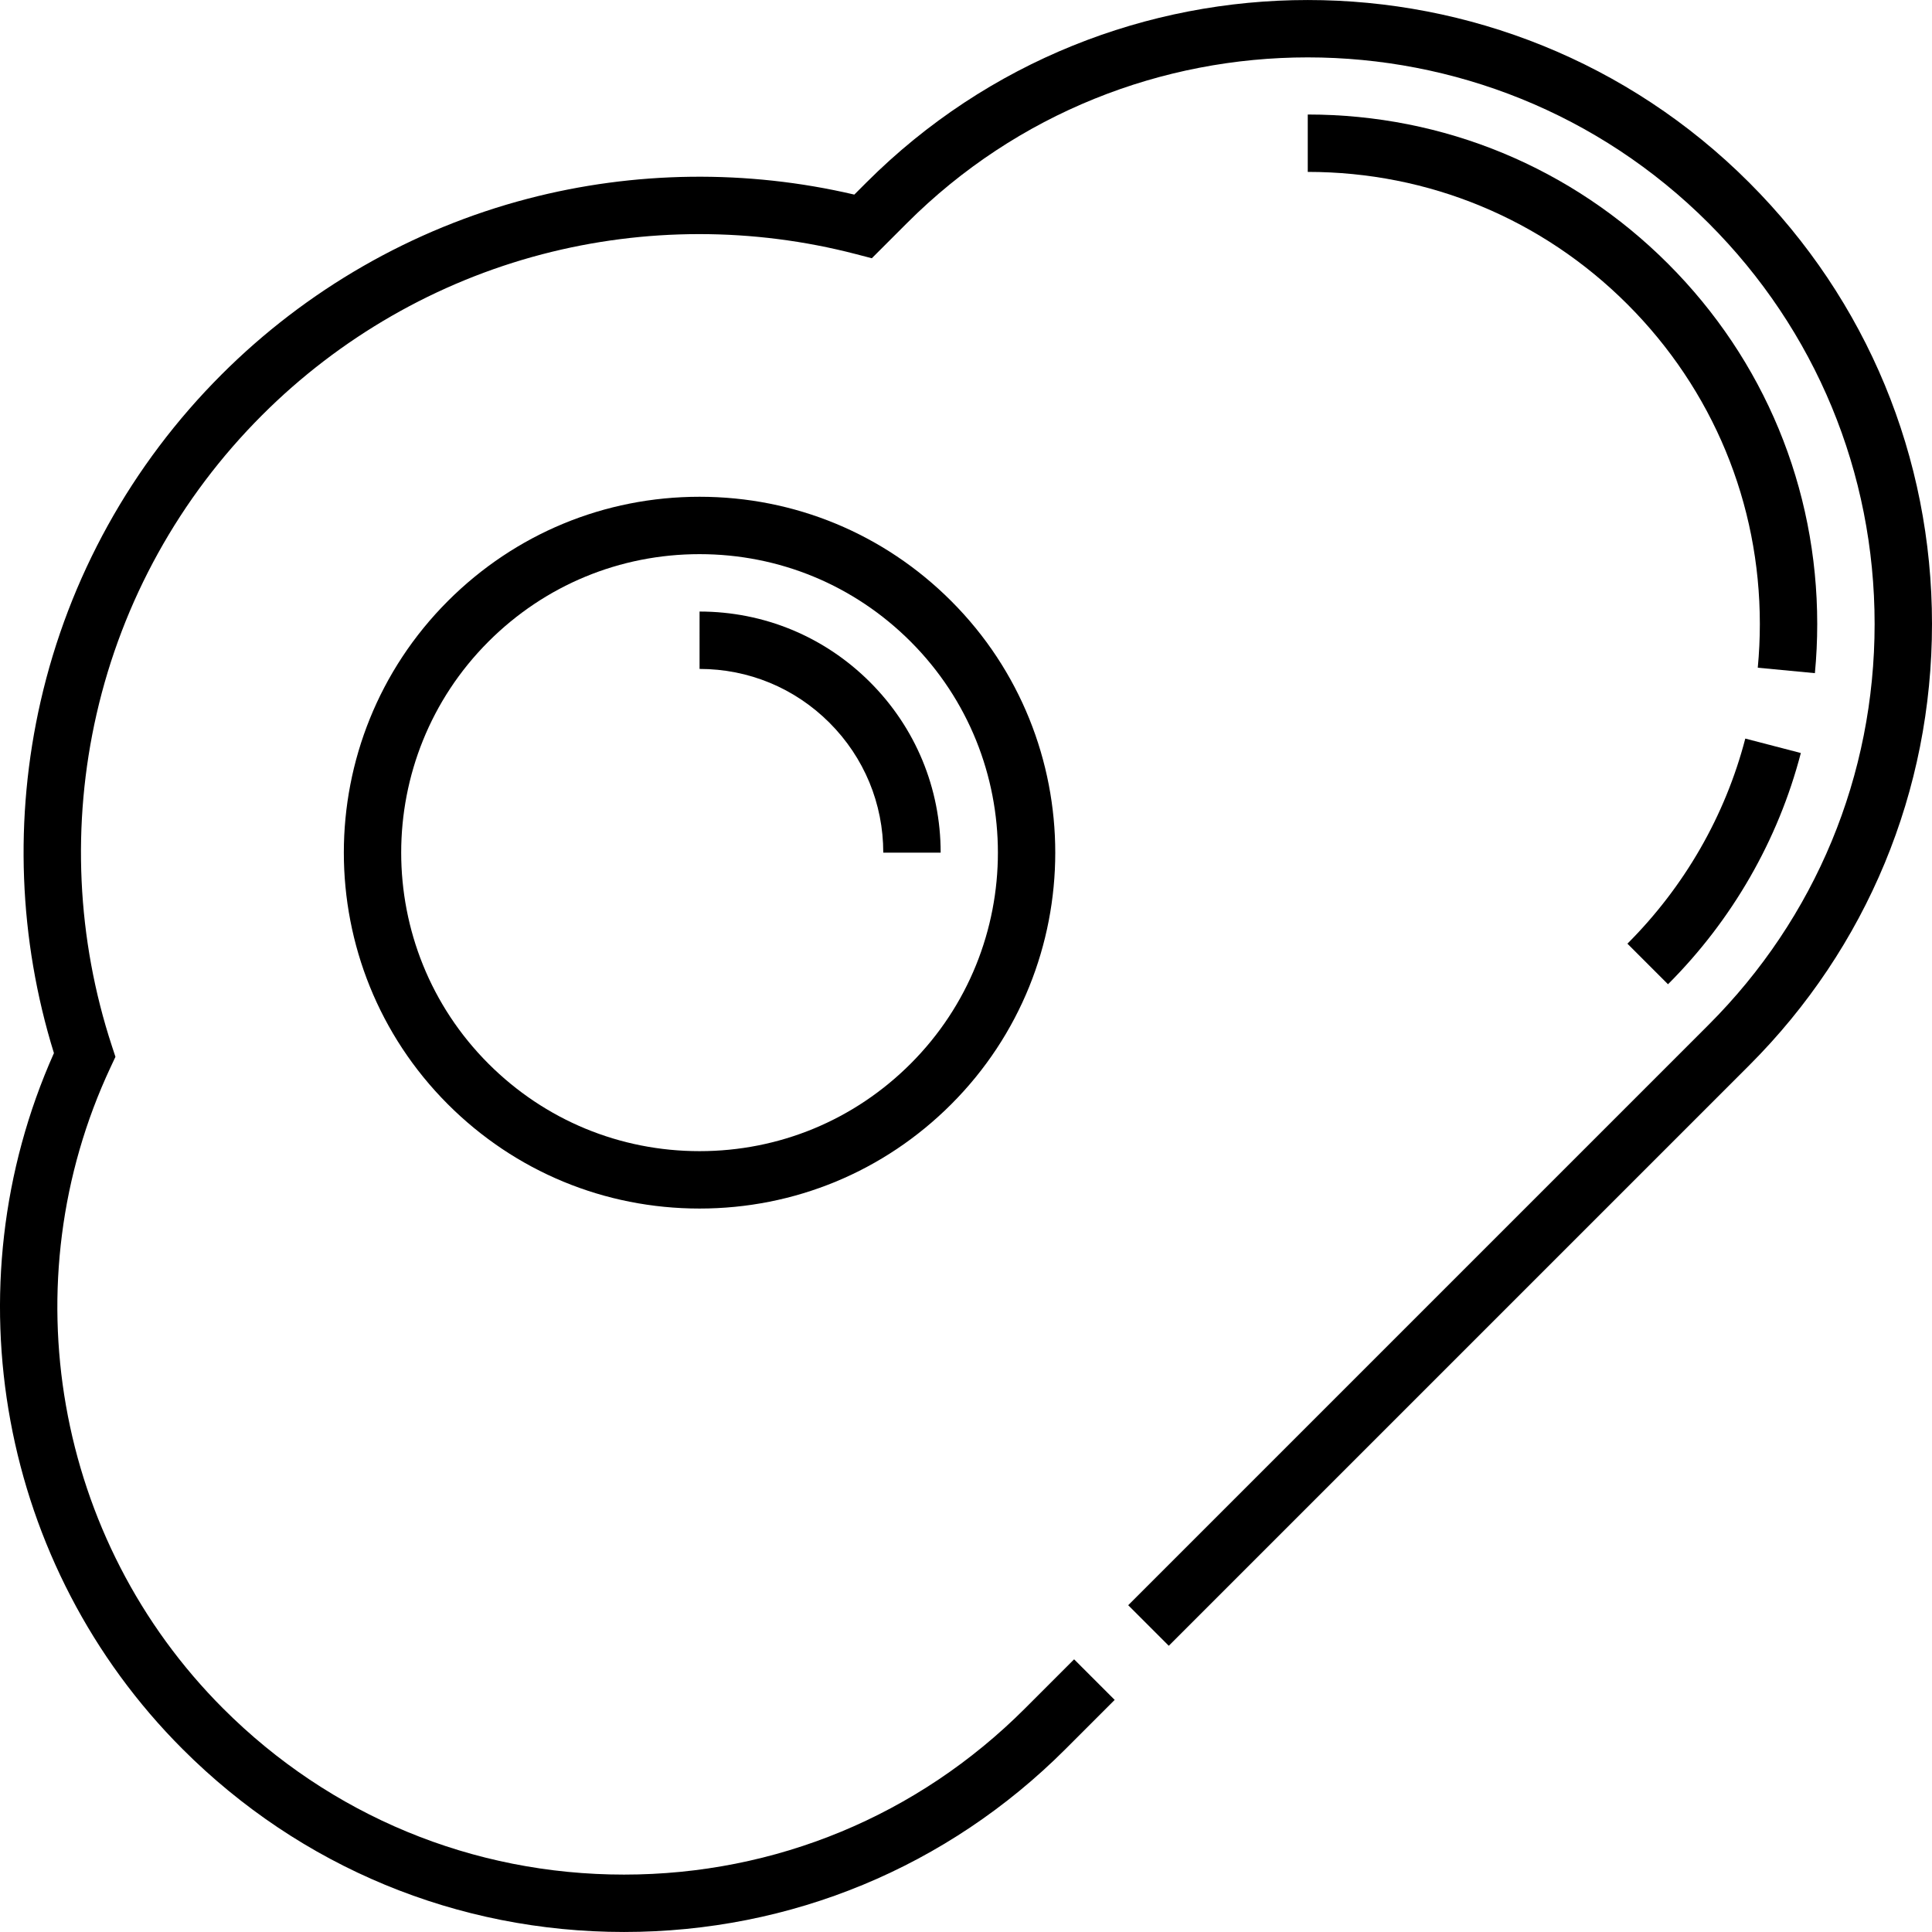
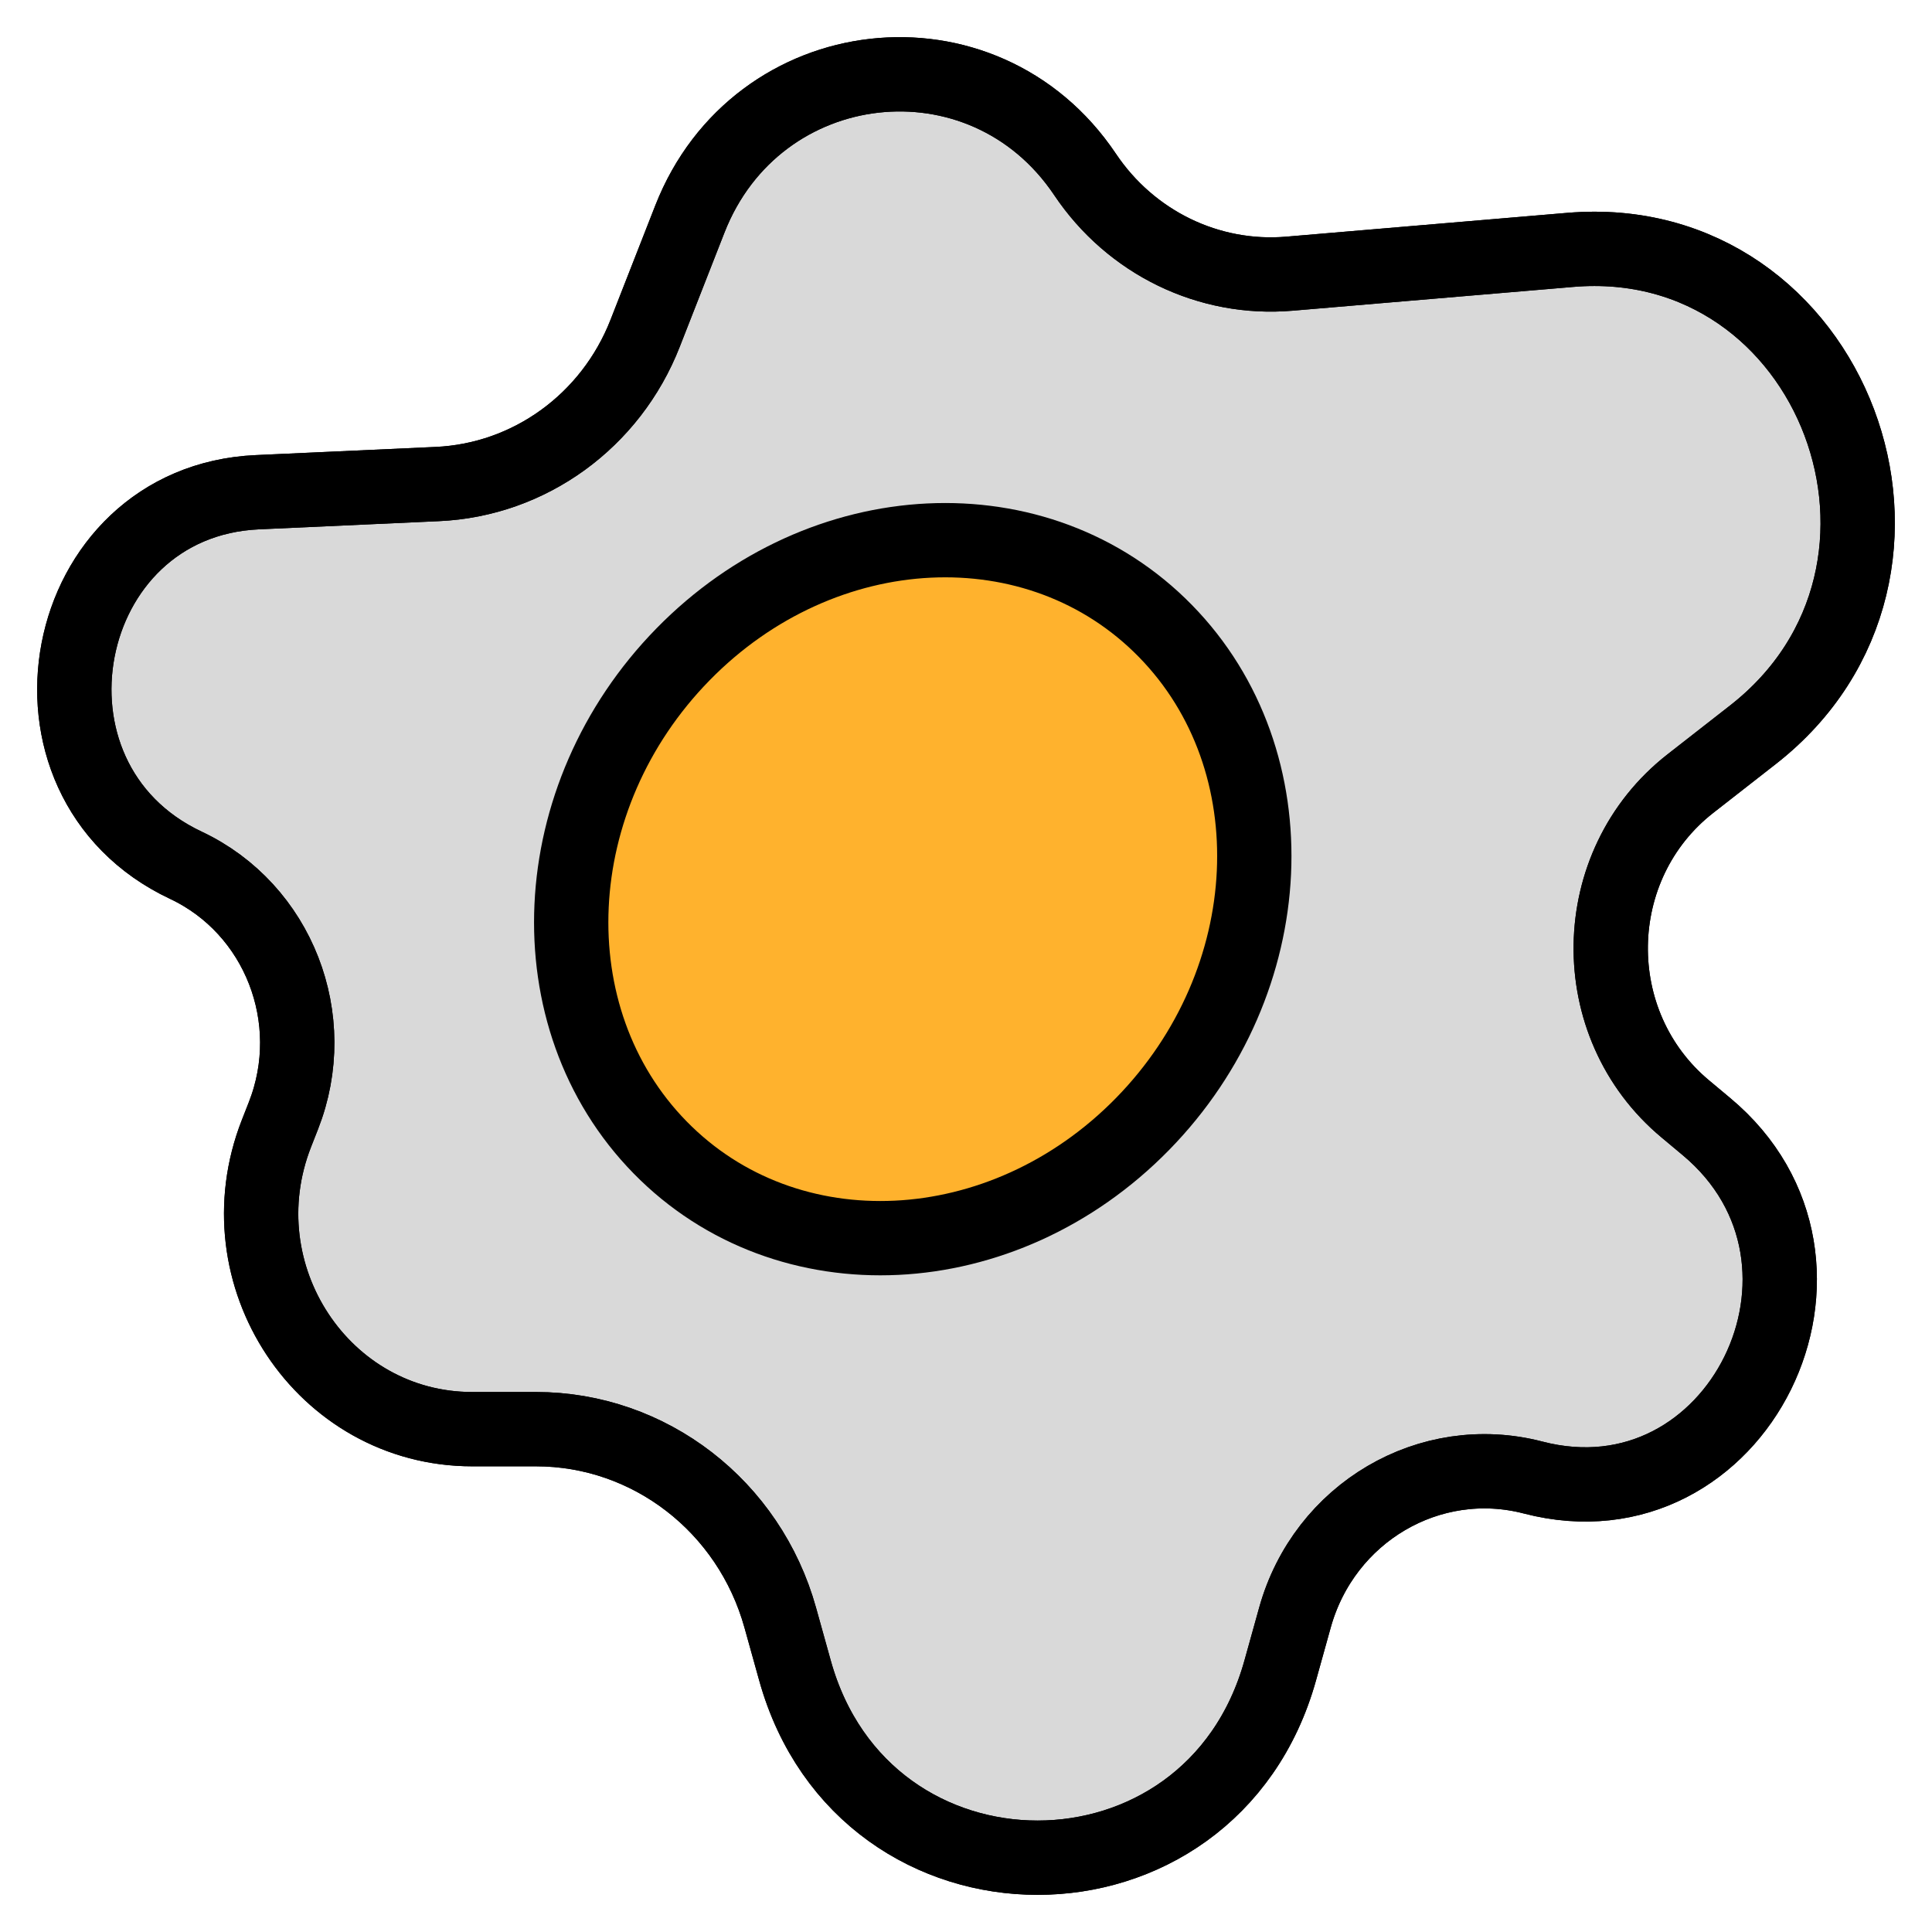
- <svg xmlns="http://www.w3.org/2000/svg" fill="#000000" height="800px" width="800px" version="1.1" id="Layer_1" viewBox="0 0 511.998 511.998" xml:space="preserve">
-   <g>
-     <g>
-       <path d="M463.547,48.382c-64.504-64.501-169.459-64.5-233.963,0.003l-3.183,3.184c-28.447-6.662-58.27-6.296-86.543,1.093    c-30.606,8-58.671,24.117-81.159,46.608c-23.875,23.874-40.449,53.81-47.931,86.574c-7.052,30.876-5.827,63.049,3.524,93.24    c-27.814,62.3-14.291,136.065,34.103,184.452c31.242,31.248,72.786,48.457,116.977,48.456c44.189,0,85.732-17.206,116.976-48.449    l13.054-13.054l-10.754-10.754l-13.053,13.054c-28.373,28.371-66.097,43.996-106.223,43.996    c-40.128,0.001-77.852-15.626-106.223-44.001C14.557,408.196,2.567,339.885,29.314,282.798l1.28-2.73l-0.941-2.865    c-9.315-28.391-10.72-58.812-4.06-87.973c6.844-29.97,22.01-57.359,43.859-79.207c20.581-20.583,46.256-35.33,74.251-42.646    c27.176-7.104,55.92-7.117,83.125-0.036l4.214,1.096l9.295-9.295C298.91,0.565,394.219,0.565,452.792,59.138    c28.373,28.372,43.999,66.097,43.999,106.225c0,40.128-15.627,77.854-44.002,106.227L298.985,425.394l10.754,10.754    l153.802-153.803c31.247-31.246,48.455-72.792,48.456-116.982C512,121.172,494.791,79.628,463.547,48.382z" />
-     </g>
-   </g>
-   <g>
-     <g>
-       <path d="M252.077,159.273c-17.815-17.814-41.499-27.625-66.689-27.625c-25.189,0-48.873,9.81-66.687,27.621    c-36.773,36.774-36.774,96.61-0.003,133.383c17.816,17.813,41.5,27.624,66.688,27.624c25.191,0,48.876-9.812,66.692-27.629    C288.847,255.874,288.847,196.043,252.077,159.273z M241.324,281.893c-14.943,14.943-34.809,23.174-55.938,23.174    c-21.127,0-40.993-8.229-55.935-23.169c-30.842-30.844-30.841-81.031,0.002-111.875c14.942-14.939,34.807-23.168,55.934-23.168    c21.128,0,40.994,8.229,55.936,23.171C272.164,200.867,272.164,251.05,241.324,281.893z" />
-     </g>
-   </g>
-   <g>
-     <g>
-       <path d="M230.569,180.78c-12.067-12.066-28.112-18.713-45.178-18.715l-0.002,15.208c13.005,0.002,25.231,5.066,34.426,14.261    c9.196,9.196,14.26,21.422,14.26,34.43h15.208C249.283,208.893,242.638,192.847,230.569,180.78z" />
-     </g>
-   </g>
-   <g>
-     <g>
-       <path d="M462.518,195.73c-5.313,20.436-16.113,39.23-31.236,54.352l10.754,10.754c17.035-17.036,29.208-38.226,35.202-61.28    L462.518,195.73z" />
-     </g>
-   </g>
-   <g>
-     <g>
-       <path d="M442.039,69.889c-25.5-25.499-59.407-39.543-95.471-39.543v15.208c32.003,0,62.089,12.461,84.718,35.088    c22.628,22.629,35.089,52.715,35.089,84.719c0,3.864-0.186,7.762-0.549,11.589l15.139,1.442c0.41-4.304,0.617-8.688,0.617-13.03    C481.583,129.297,467.539,95.39,442.039,69.889z" />
-     </g>
-   </g>
+ <svg xmlns="http://www.w3.org/2000/svg" width="26" height="26" viewBox="0 0 26 26" fill="none">
+   <path d="M9.284 2.948C10.184 0.649 13.231 0.304 14.602 2.347C15.218 3.266 16.268 3.776 17.354 3.683L21.129 3.363C24.679 3.062 26.42 7.679 23.589 9.889L22.749 10.545C21.347 11.64 21.314 13.786 22.682 14.925L22.962 15.159C25.163 16.992 23.384 20.6 20.632 19.884C19.241 19.522 17.82 20.357 17.427 21.768L17.229 22.479C16.294 25.841 11.632 25.84 10.698 22.479L10.501 21.772C10.084 20.27 8.741 19.233 7.213 19.233H6.356C4.346 19.233 2.973 17.158 3.721 15.252L3.814 15.015C4.326 13.713 3.748 12.231 2.501 11.644C0.048 10.489 0.766 6.746 3.465 6.624L5.885 6.514C7.127 6.458 8.221 5.664 8.682 4.485L9.284 2.948Z" fill="#D9D9D9" />
+   <path d="M9.284 2.948C10.184 0.649 13.231 0.304 14.602 2.347C15.218 3.266 16.268 3.776 17.354 3.683L21.129 3.363C24.679 3.062 26.42 7.679 23.589 9.889L22.749 10.545C21.347 11.64 21.314 13.786 22.682 14.925L22.962 15.159C25.163 16.992 23.384 20.6 20.632 19.884C19.241 19.522 17.82 20.357 17.427 21.768L17.229 22.479C16.294 25.841 11.632 25.84 10.698 22.479L10.501 21.772C10.084 20.27 8.741 19.233 7.213 19.233H6.356C4.346 19.233 2.973 17.158 3.721 15.252L3.814 15.015C4.326 13.713 3.748 12.231 2.501 11.644C0.048 10.489 0.766 6.746 3.465 6.624L5.885 6.514C7.127 6.458 8.221 5.664 8.682 4.485L9.284 2.948Z" fill="#D9D9D9" />
+   <path d="M15.376 15.126C13.498 17.045 10.591 17.186 8.883 15.441C7.175 13.696 7.313 10.726 9.191 8.807C11.069 6.887 13.976 6.746 15.684 8.492C17.392 10.237 17.254 13.207 15.376 15.126Z" fill="#FFB22D" />
+   <path d="M9.284 2.948C10.184 0.649 13.231 0.304 14.602 2.347C15.218 3.266 16.268 3.776 17.354 3.683L21.129 3.363C24.679 3.062 26.42 7.679 23.589 9.889L22.749 10.545C21.347 11.64 21.314 13.786 22.682 14.925L22.962 15.159C25.163 16.992 23.384 20.6 20.632 19.884C19.241 19.522 17.82 20.357 17.427 21.768L17.229 22.479C16.294 25.841 11.632 25.84 10.698 22.479L10.501 21.772C10.084 20.27 8.741 19.233 7.213 19.233H6.356C4.346 19.233 2.973 17.158 3.721 15.252L3.814 15.015C4.326 13.713 3.748 12.231 2.501 11.644C0.048 10.489 0.766 6.746 3.465 6.624L5.885 6.514C7.127 6.458 8.221 5.664 8.682 4.485L9.284 2.948Z" stroke="black" />
+   <path d="M9.284 2.948C10.184 0.649 13.231 0.304 14.602 2.347C15.218 3.266 16.268 3.776 17.354 3.683L21.129 3.363C24.679 3.062 26.42 7.679 23.589 9.889L22.749 10.545C21.347 11.64 21.314 13.786 22.682 14.925L22.962 15.159C25.163 16.992 23.384 20.6 20.632 19.884C19.241 19.522 17.82 20.357 17.427 21.768L17.229 22.479C16.294 25.841 11.632 25.84 10.698 22.479L10.501 21.772C10.084 20.27 8.741 19.233 7.213 19.233H6.356C4.346 19.233 2.973 17.158 3.721 15.252L3.814 15.015C4.326 13.713 3.748 12.231 2.501 11.644C0.048 10.489 0.766 6.746 3.465 6.624L5.885 6.514C7.127 6.458 8.221 5.664 8.682 4.485L9.284 2.948Z" stroke="black" />
+   <path d="M15.376 15.126C13.498 17.045 10.591 17.186 8.883 15.441C7.175 13.696 7.313 10.726 9.191 8.807C11.069 6.887 13.976 6.746 15.684 8.492C17.392 10.237 17.254 13.207 15.376 15.126Z" stroke="black" />
</svg>
